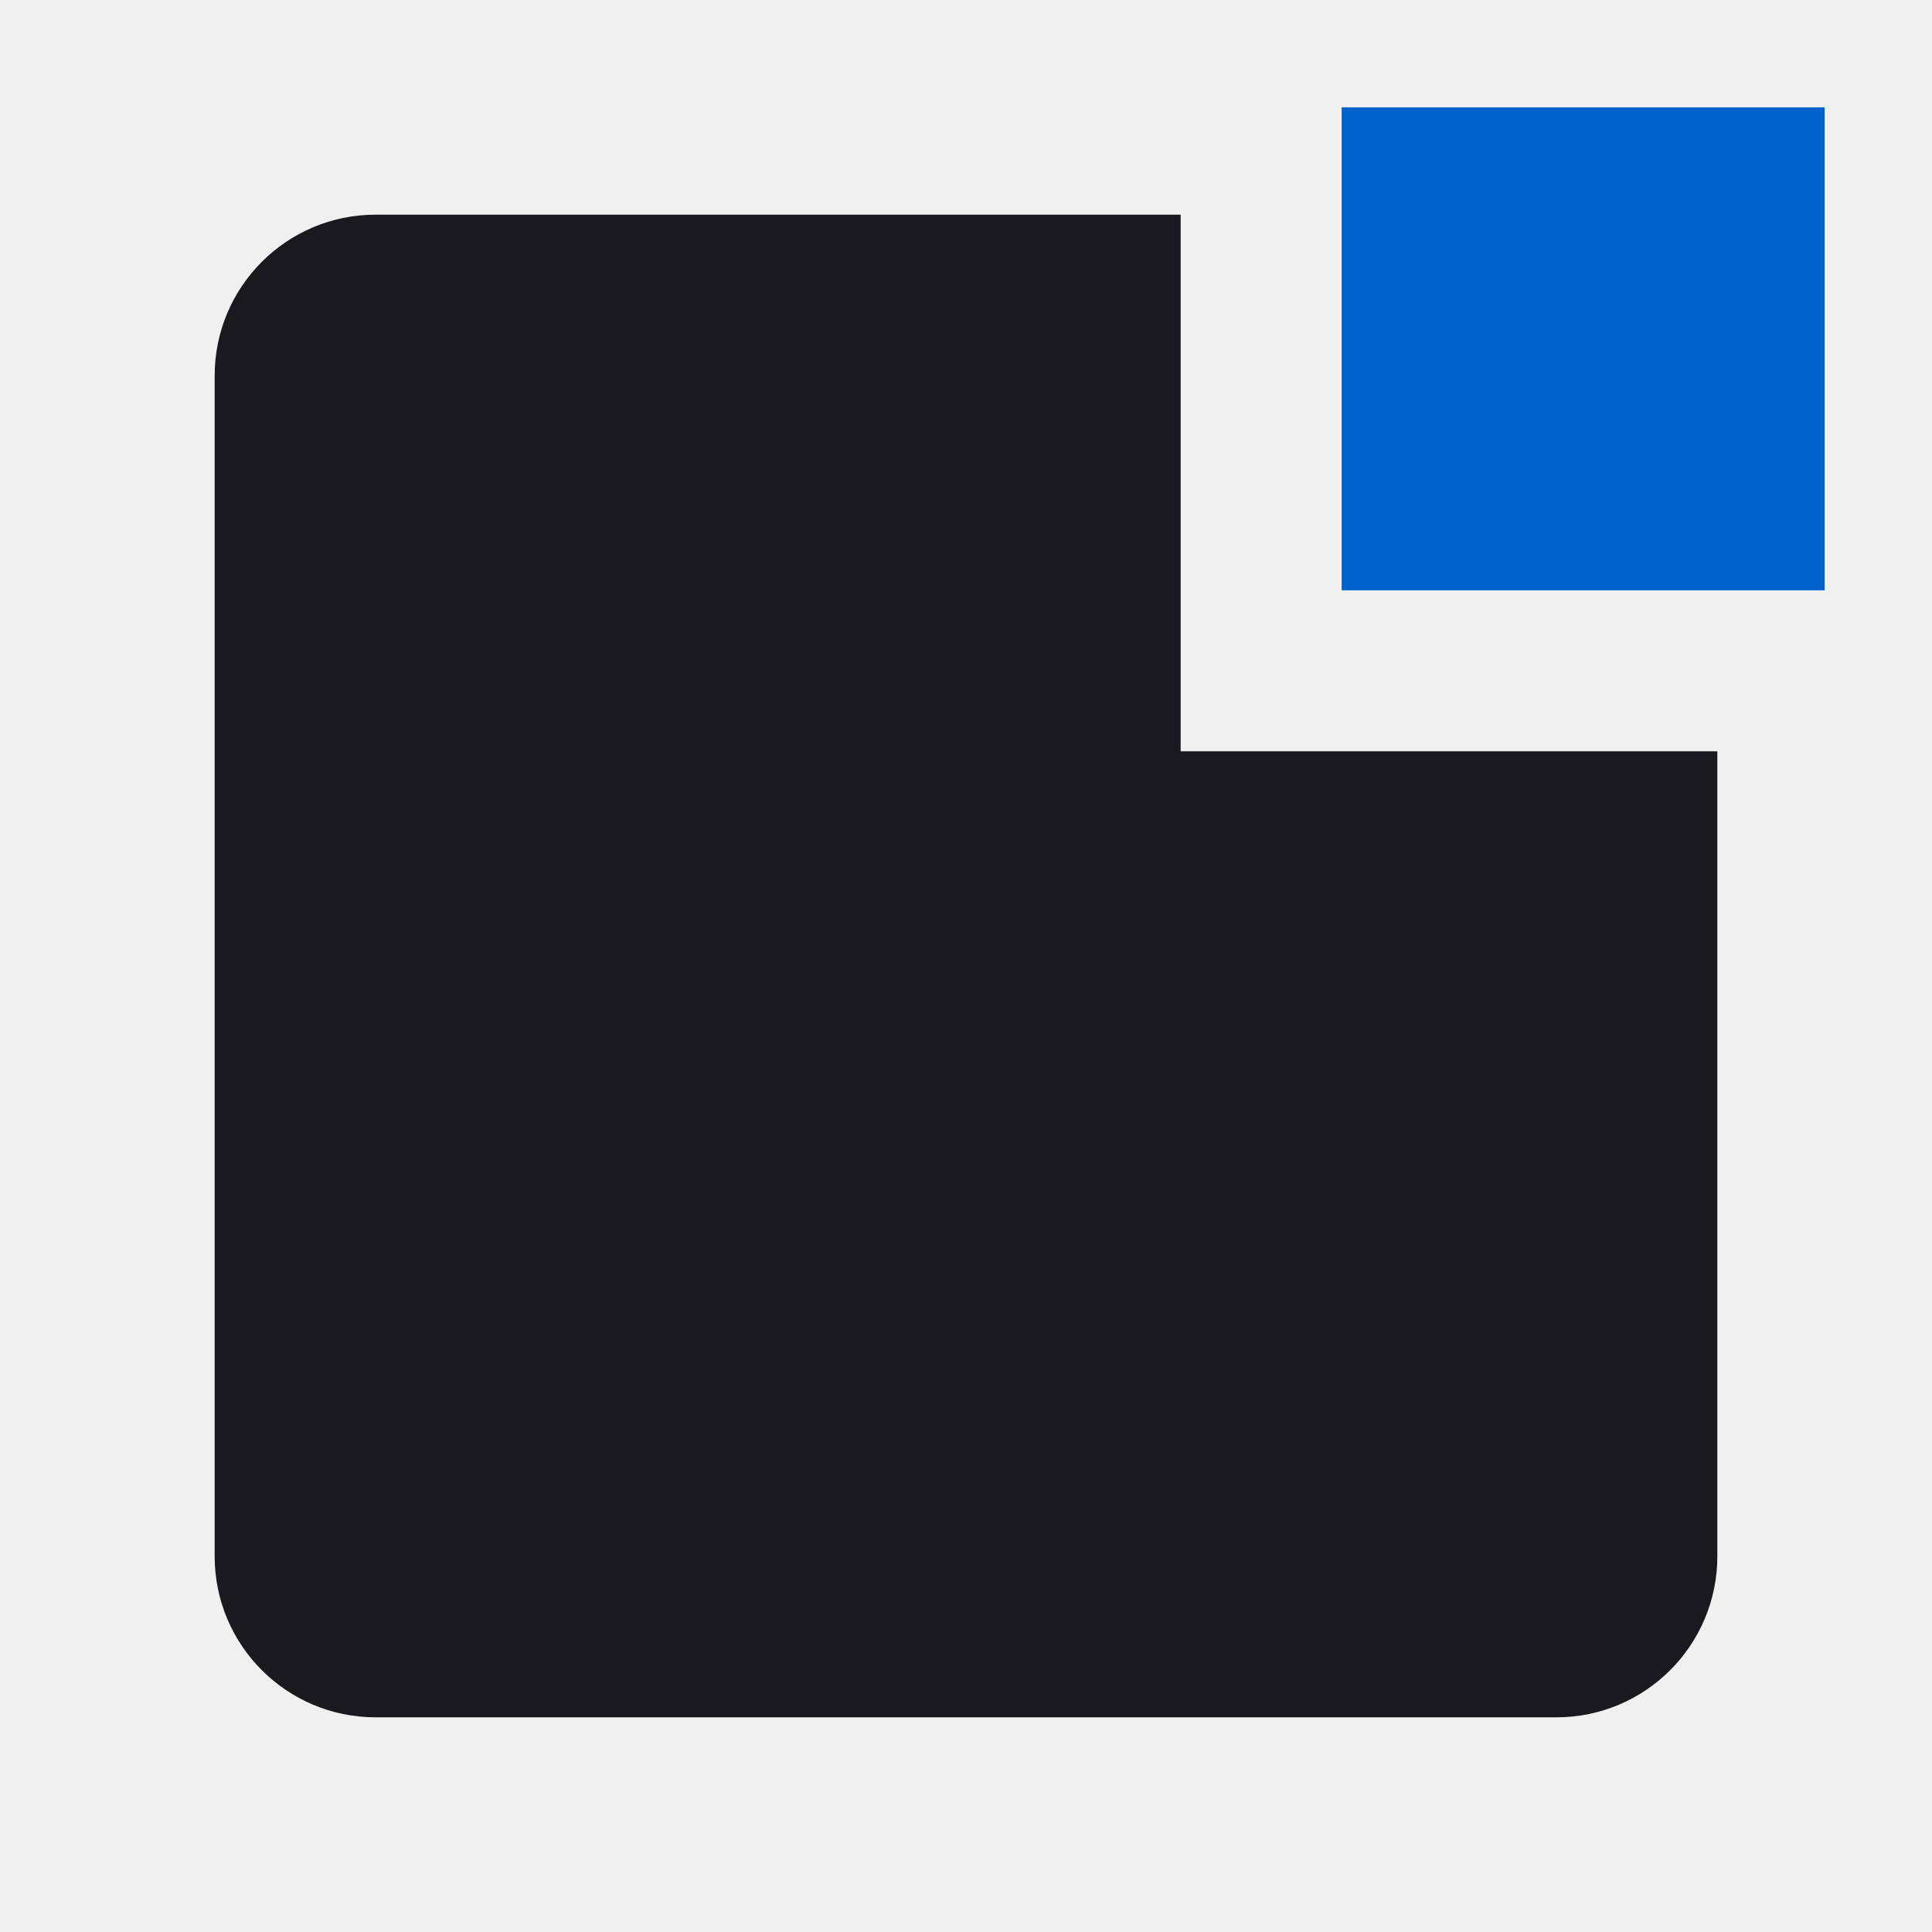
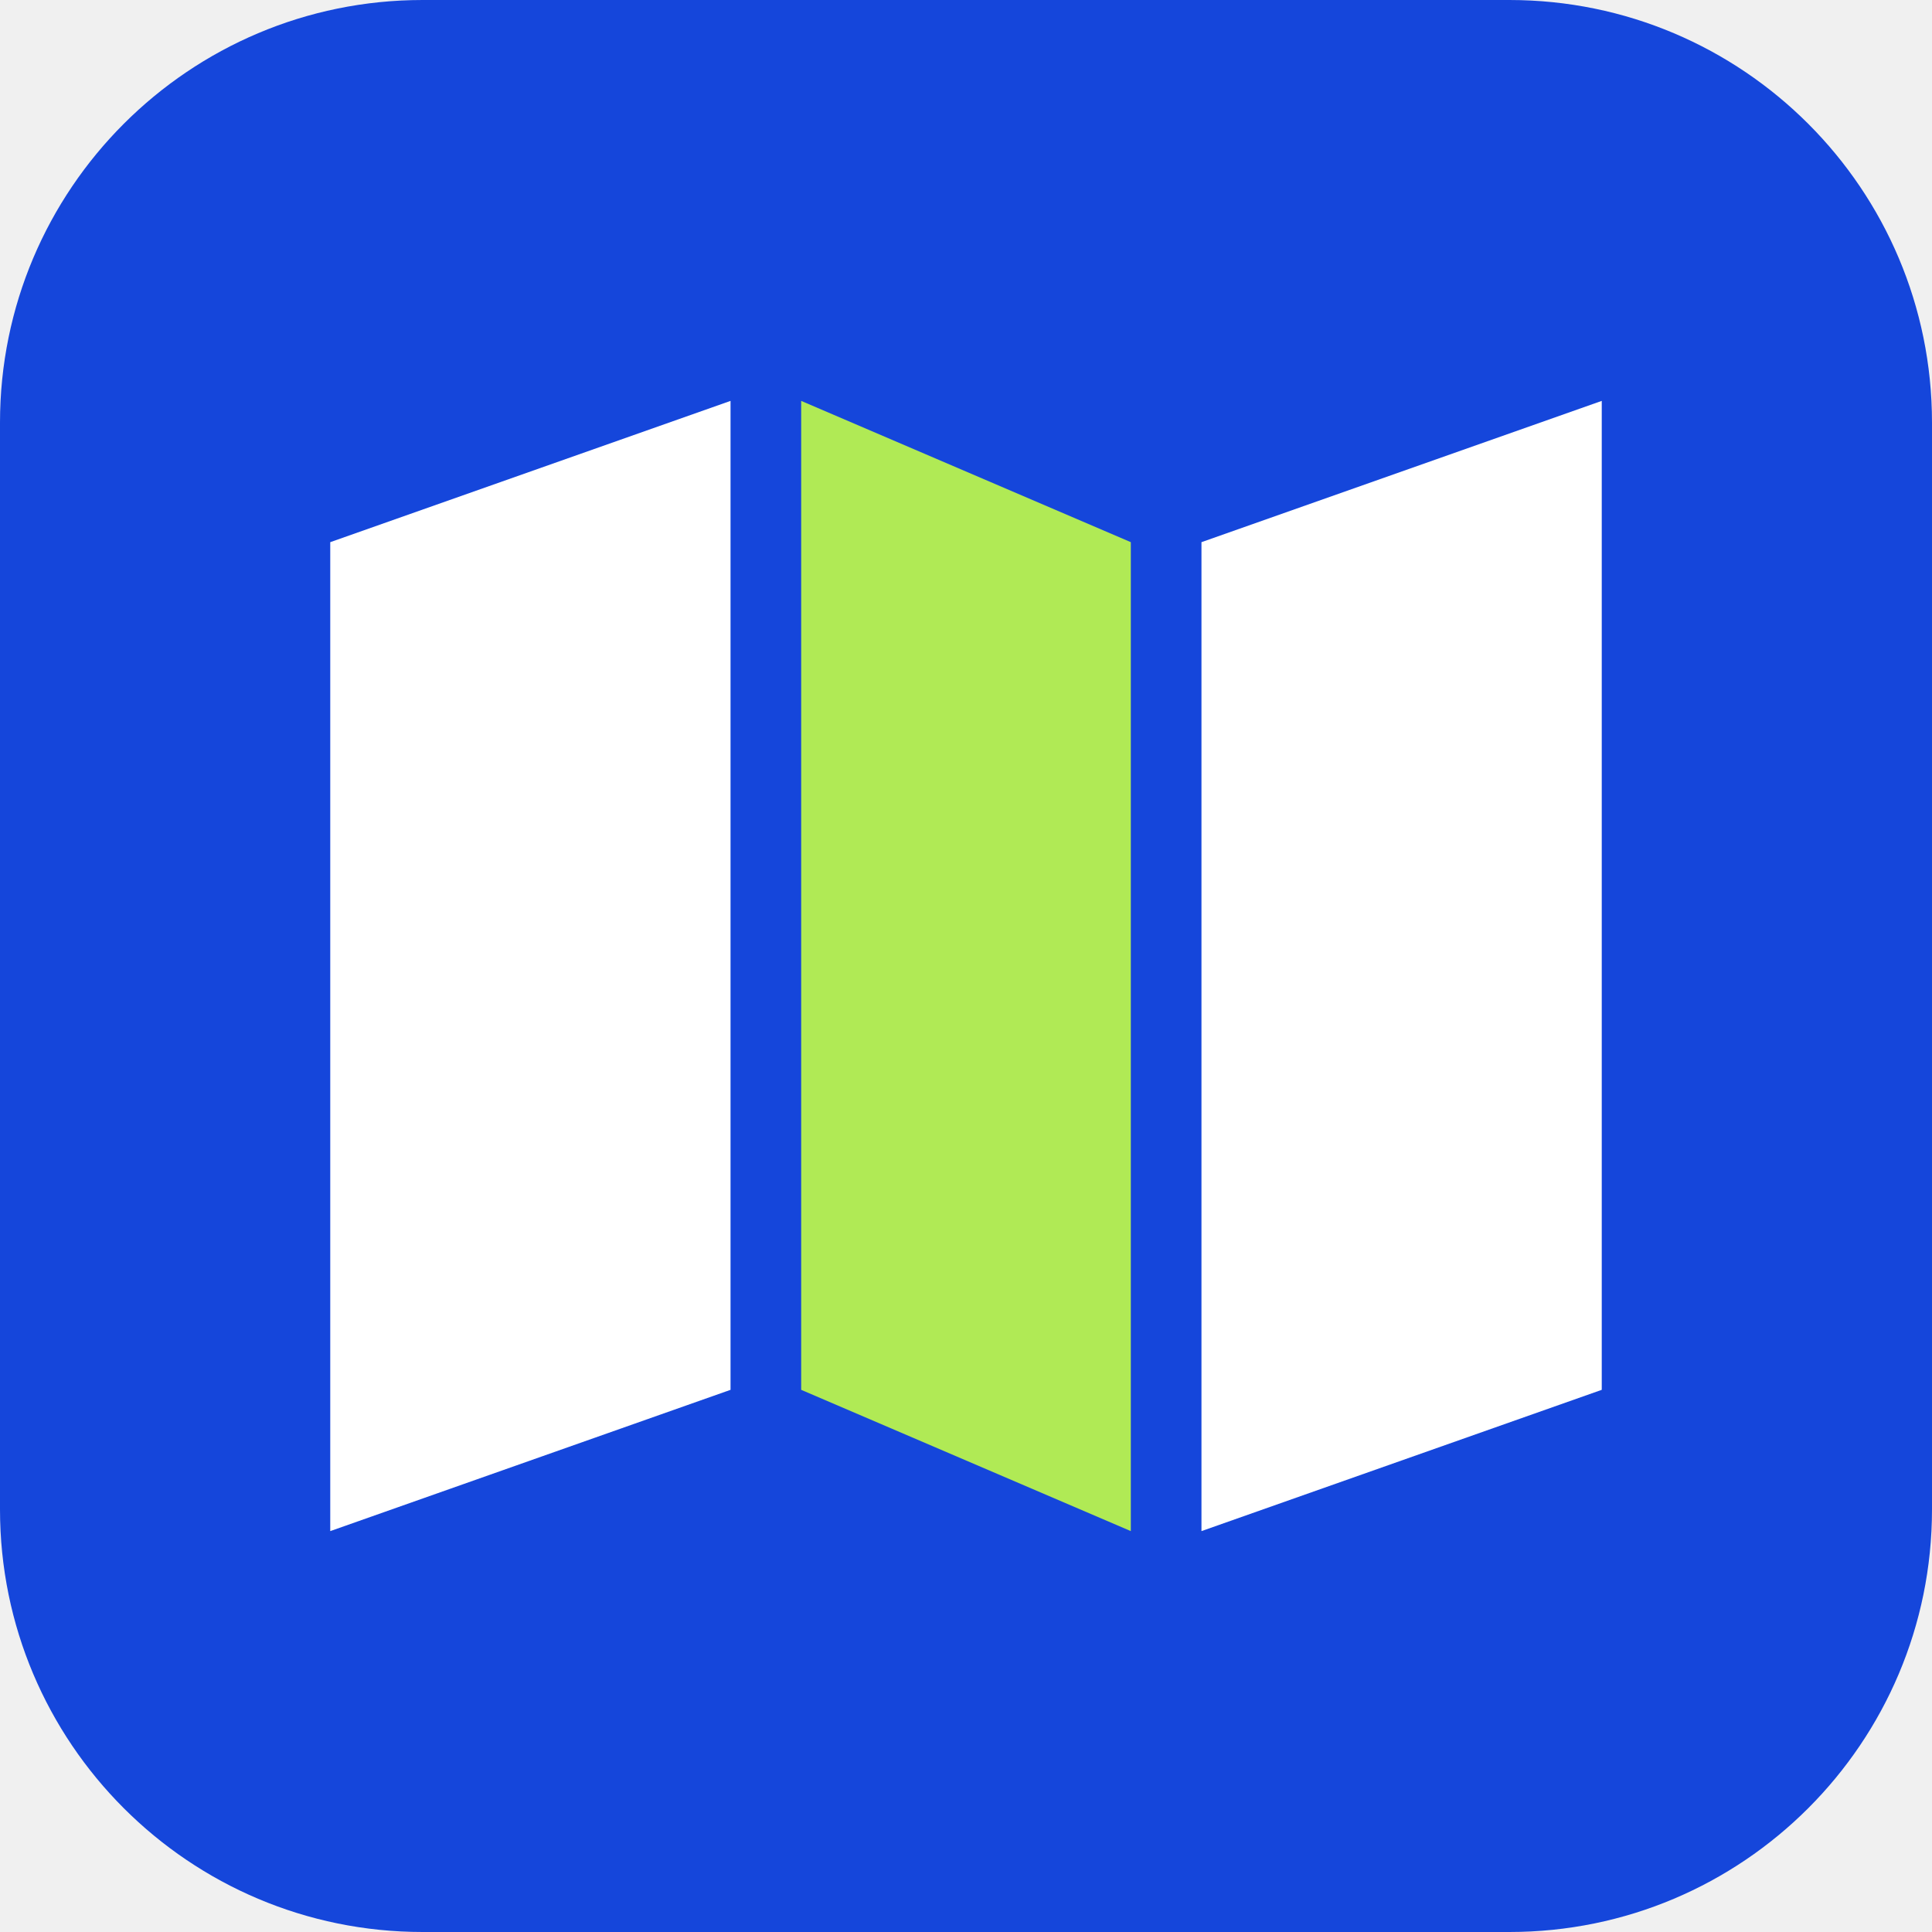
- <svg xmlns="http://www.w3.org/2000/svg" viewBox="0 0 72 72">
-   <style>.mark-base{fill:#1a1a1e}.mark-accent{fill:#0062ca}@media (prefers-color-scheme:dark){.mark-base{fill:#ffffff}.mark-accent{fill:#0062ca}}</style>
-   <path class="mark-base" d="M8 14a6 6 0 0 1 6-6h30v20h20v30a6 6 0 0 1-6 6H14a6 6 0 0 1-6-6Z" />
-   <path class="mark-accent" d="M50 4h18v18H50Z" />
+ <svg xmlns="http://www.w3.org/2000/svg" viewBox="0 0 64 64">
+   <style>.mark-tile{fill:#1546db}.mark-base{fill:#ffffff}.mark-accent{fill:#b0ea55}@media (prefers-color-scheme:dark){.mark-tile{fill:#3763ee}.mark-base{fill:#ffffff}.mark-accent{fill:#b0ea55}}</style>
+   <rect class="mark-tile" x="0" y="0" width="64" height="64" rx="14" />
+   <g transform="translate(7.04 7.04) scale(0.78)">
+     <path class="mark-base" fill="#1546db" d="M5 14 22 8v42L5 56Z" />
+     <path class="mark-accent" fill="#b0ea55" d="M25 8l14 6v42l-14-6Z" />
+     <path class="mark-base" fill="#1546db" d="M42 14 59 8v42l-17 6Z" />
+   </g>
</svg>
